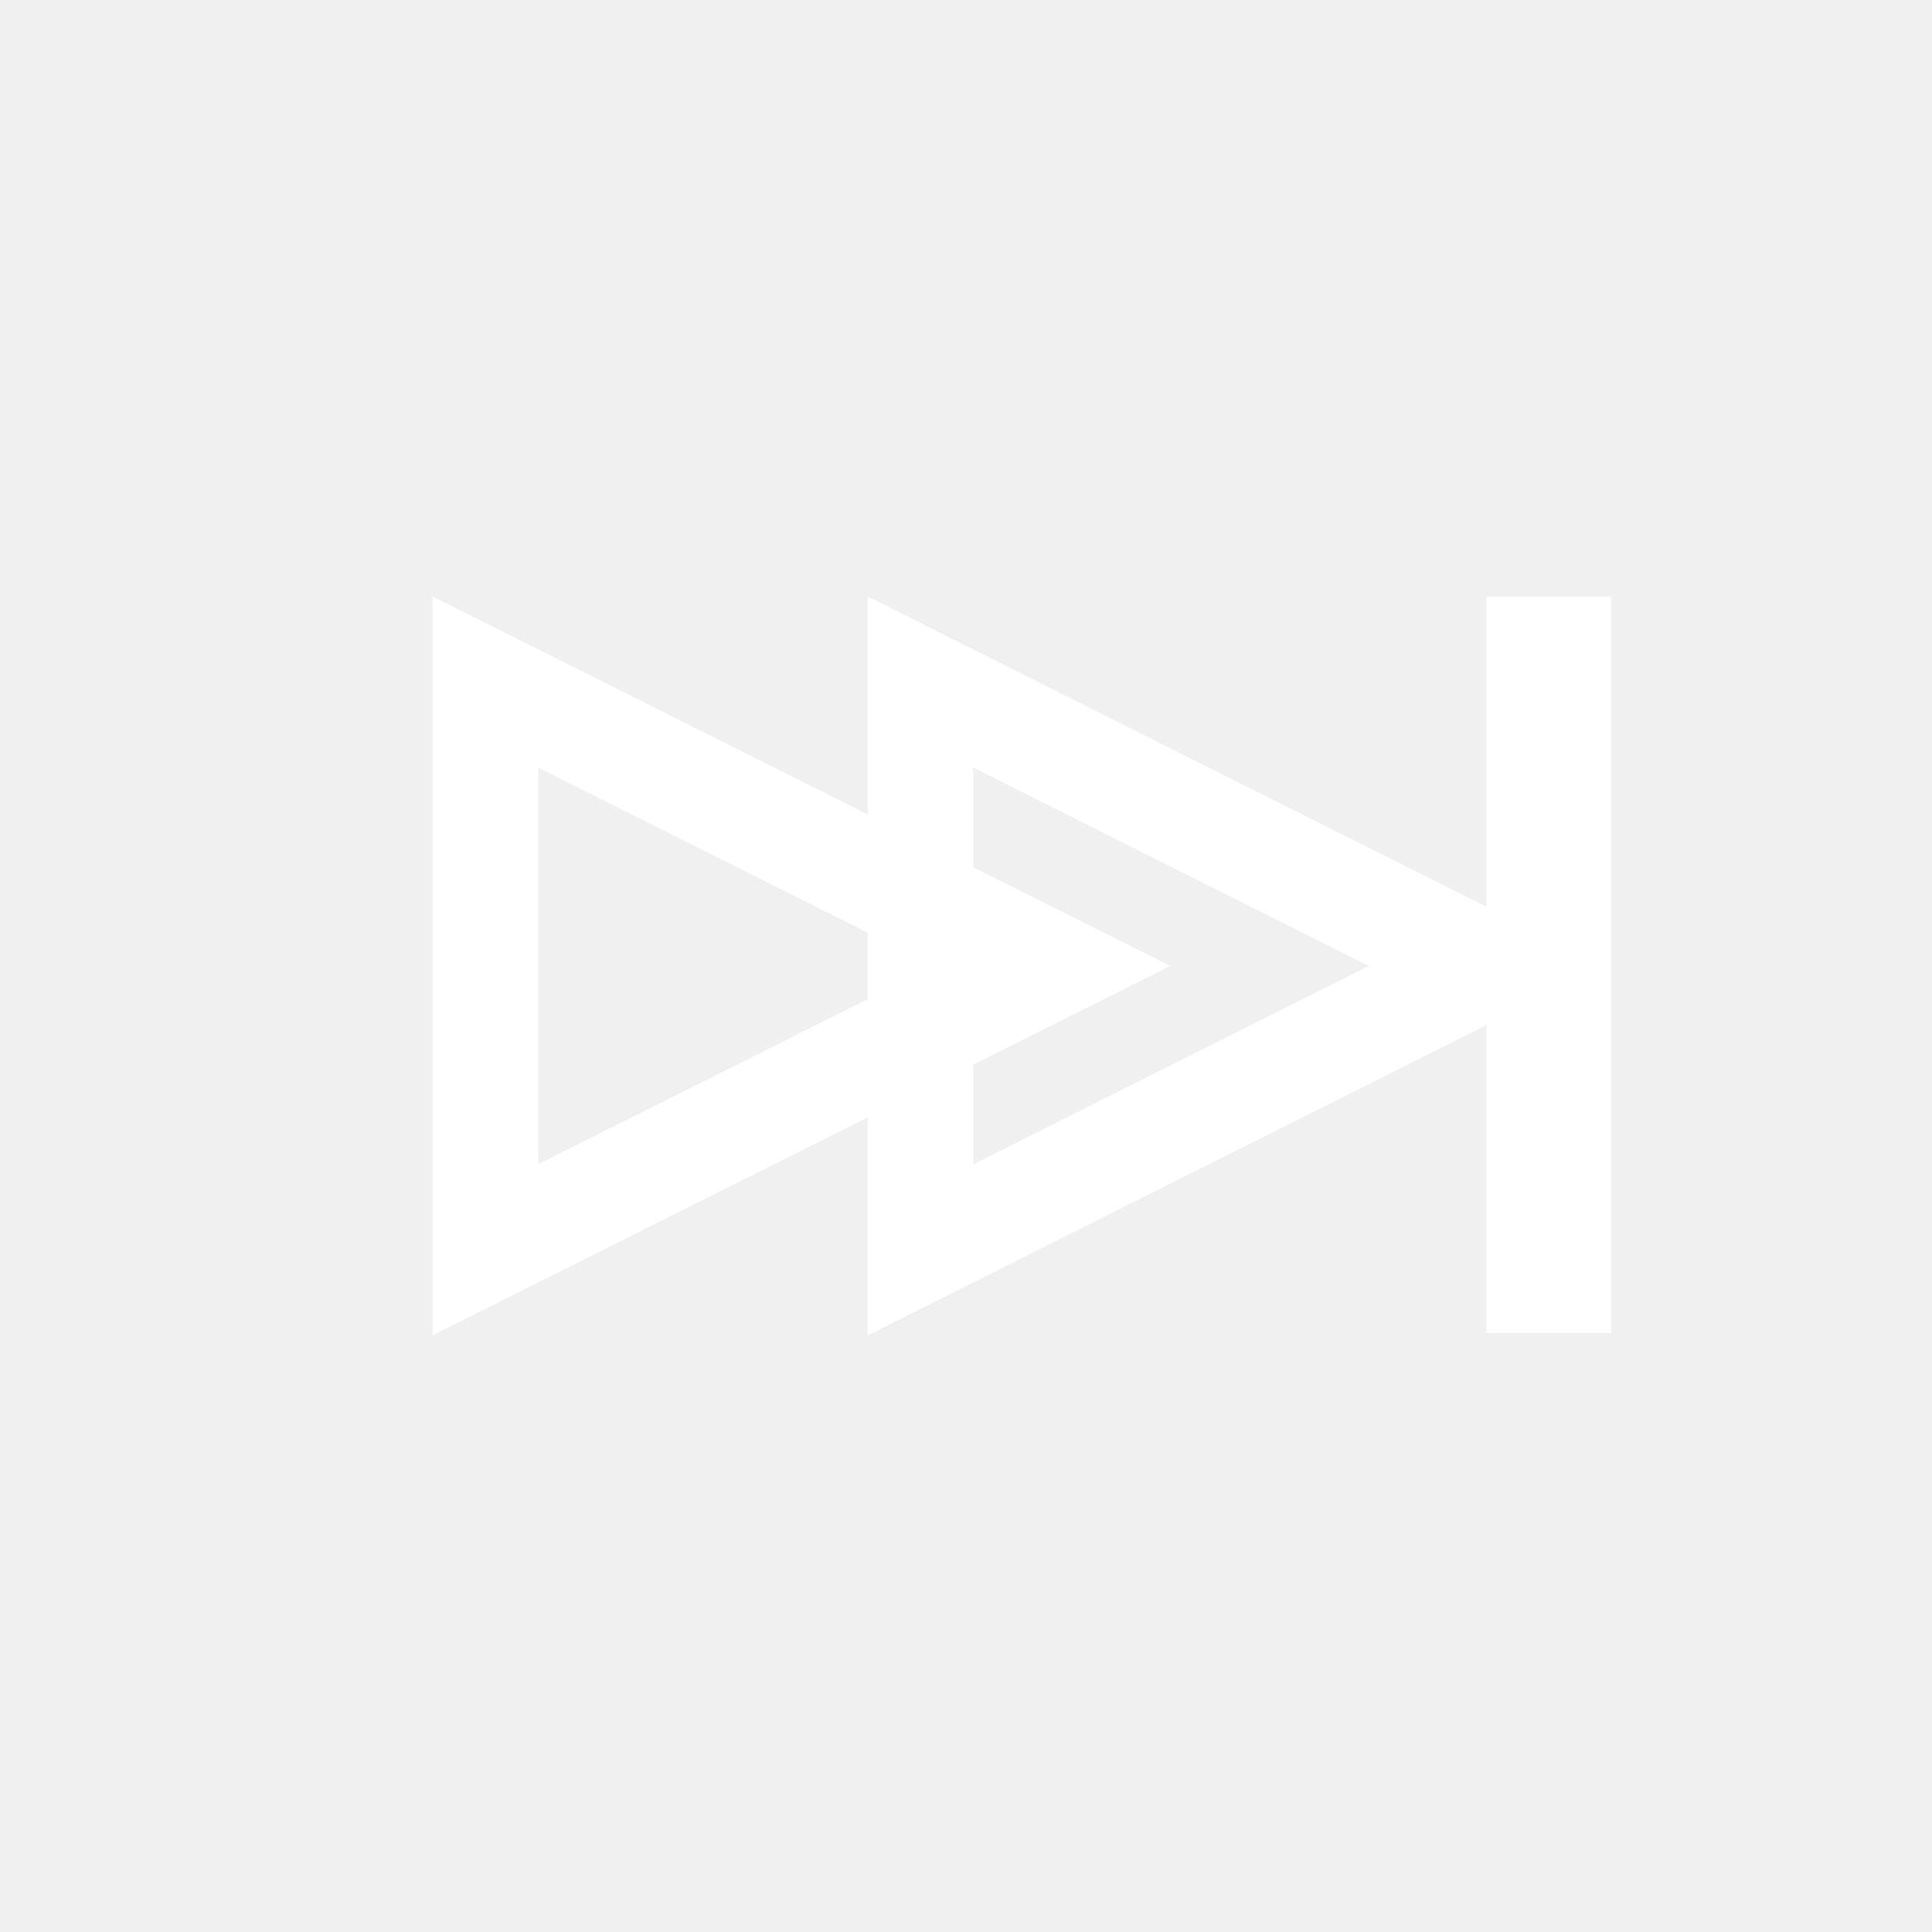
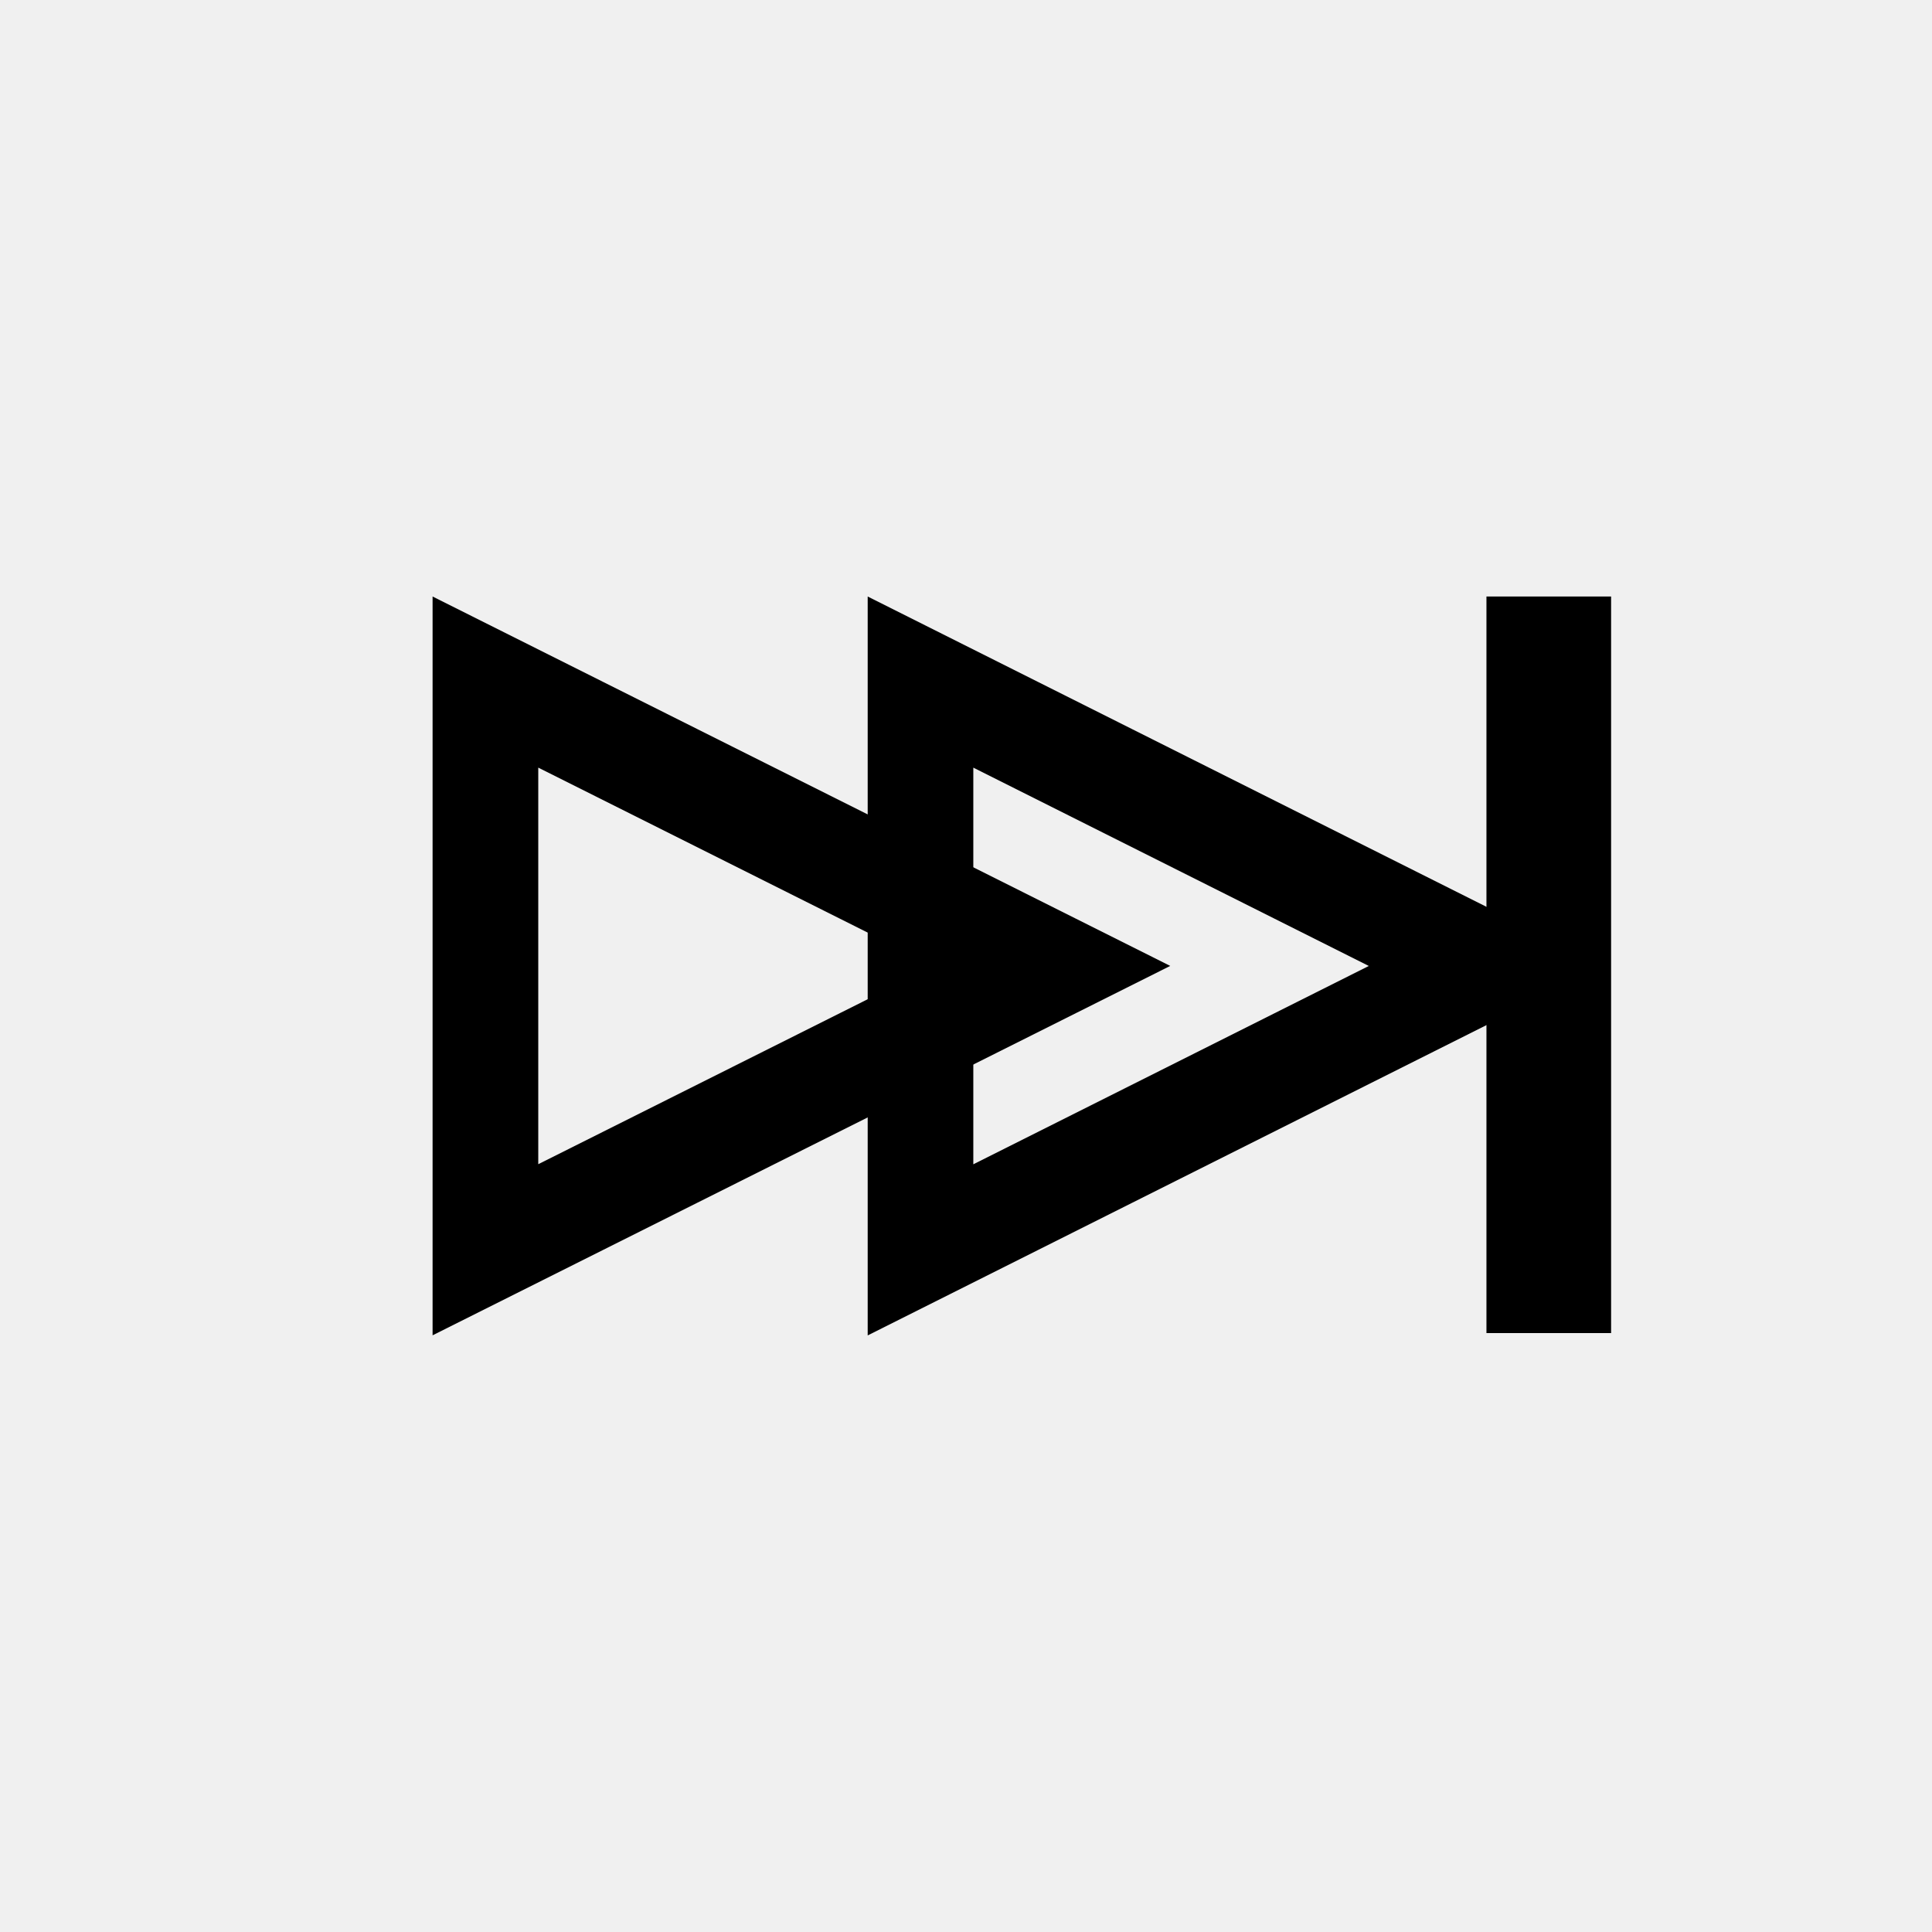
<svg xmlns="http://www.w3.org/2000/svg" width="200" height="200" viewBox="0 0 200 200" version="1.1" id="svg1">
-   <defs id="defs1">
-     <linearGradient id="linearGradient1">
-       <stop style="stop-color:#2bd2e3;stop-opacity:1;" offset="0" id="stop5" />
-       <stop style="stop-color:#000000;stop-opacity:0;" offset="1" id="stop6" />
-     </linearGradient>
-   </defs>
  <g id="layer1">
-     <path id="rect1" style="fill:none;stroke:#ffffff;stroke-width:10.94;stroke-dasharray:none;stroke-opacity:1" d="M 50.251,70.607 108.926,99.991 50.251,129.375 Z" />
-     <path id="rect1-8" style="fill:none;stroke:#ffffff;stroke-width:10.934;stroke-dasharray:none;stroke-opacity:1" d="M 95.29,70.608 153.893,99.996 95.29,129.385 Z" />
-     <rect style="fill:#ffffff;stroke-width:0;stroke-linecap:square;stroke-dasharray:none" id="rect2" width="12.904" height="76.25" x="-166.781" y="61.75" transform="scale(-1,1)" />
+     <path id="rect1" style="fill:none;stroke:#000000;stroke-width:10.94;stroke-dasharray:none;stroke-opacity:1" d="M 50.251,70.607 108.926,99.991 50.251,129.375 Z" />
+     <path id="rect1-8" style="fill:none;stroke:#000000;stroke-width:10.934;stroke-dasharray:none;stroke-opacity:1" d="M 95.29,70.608 153.893,99.996 95.29,129.385 Z" />
+     <rect style="fill:#000000;stroke-width:0;stroke-linecap:square;stroke-dasharray:none" id="rect2" width="12.904" height="76.25" x="-166.781" y="61.75" transform="scale(-1,1)" />
  </g>
</svg>
